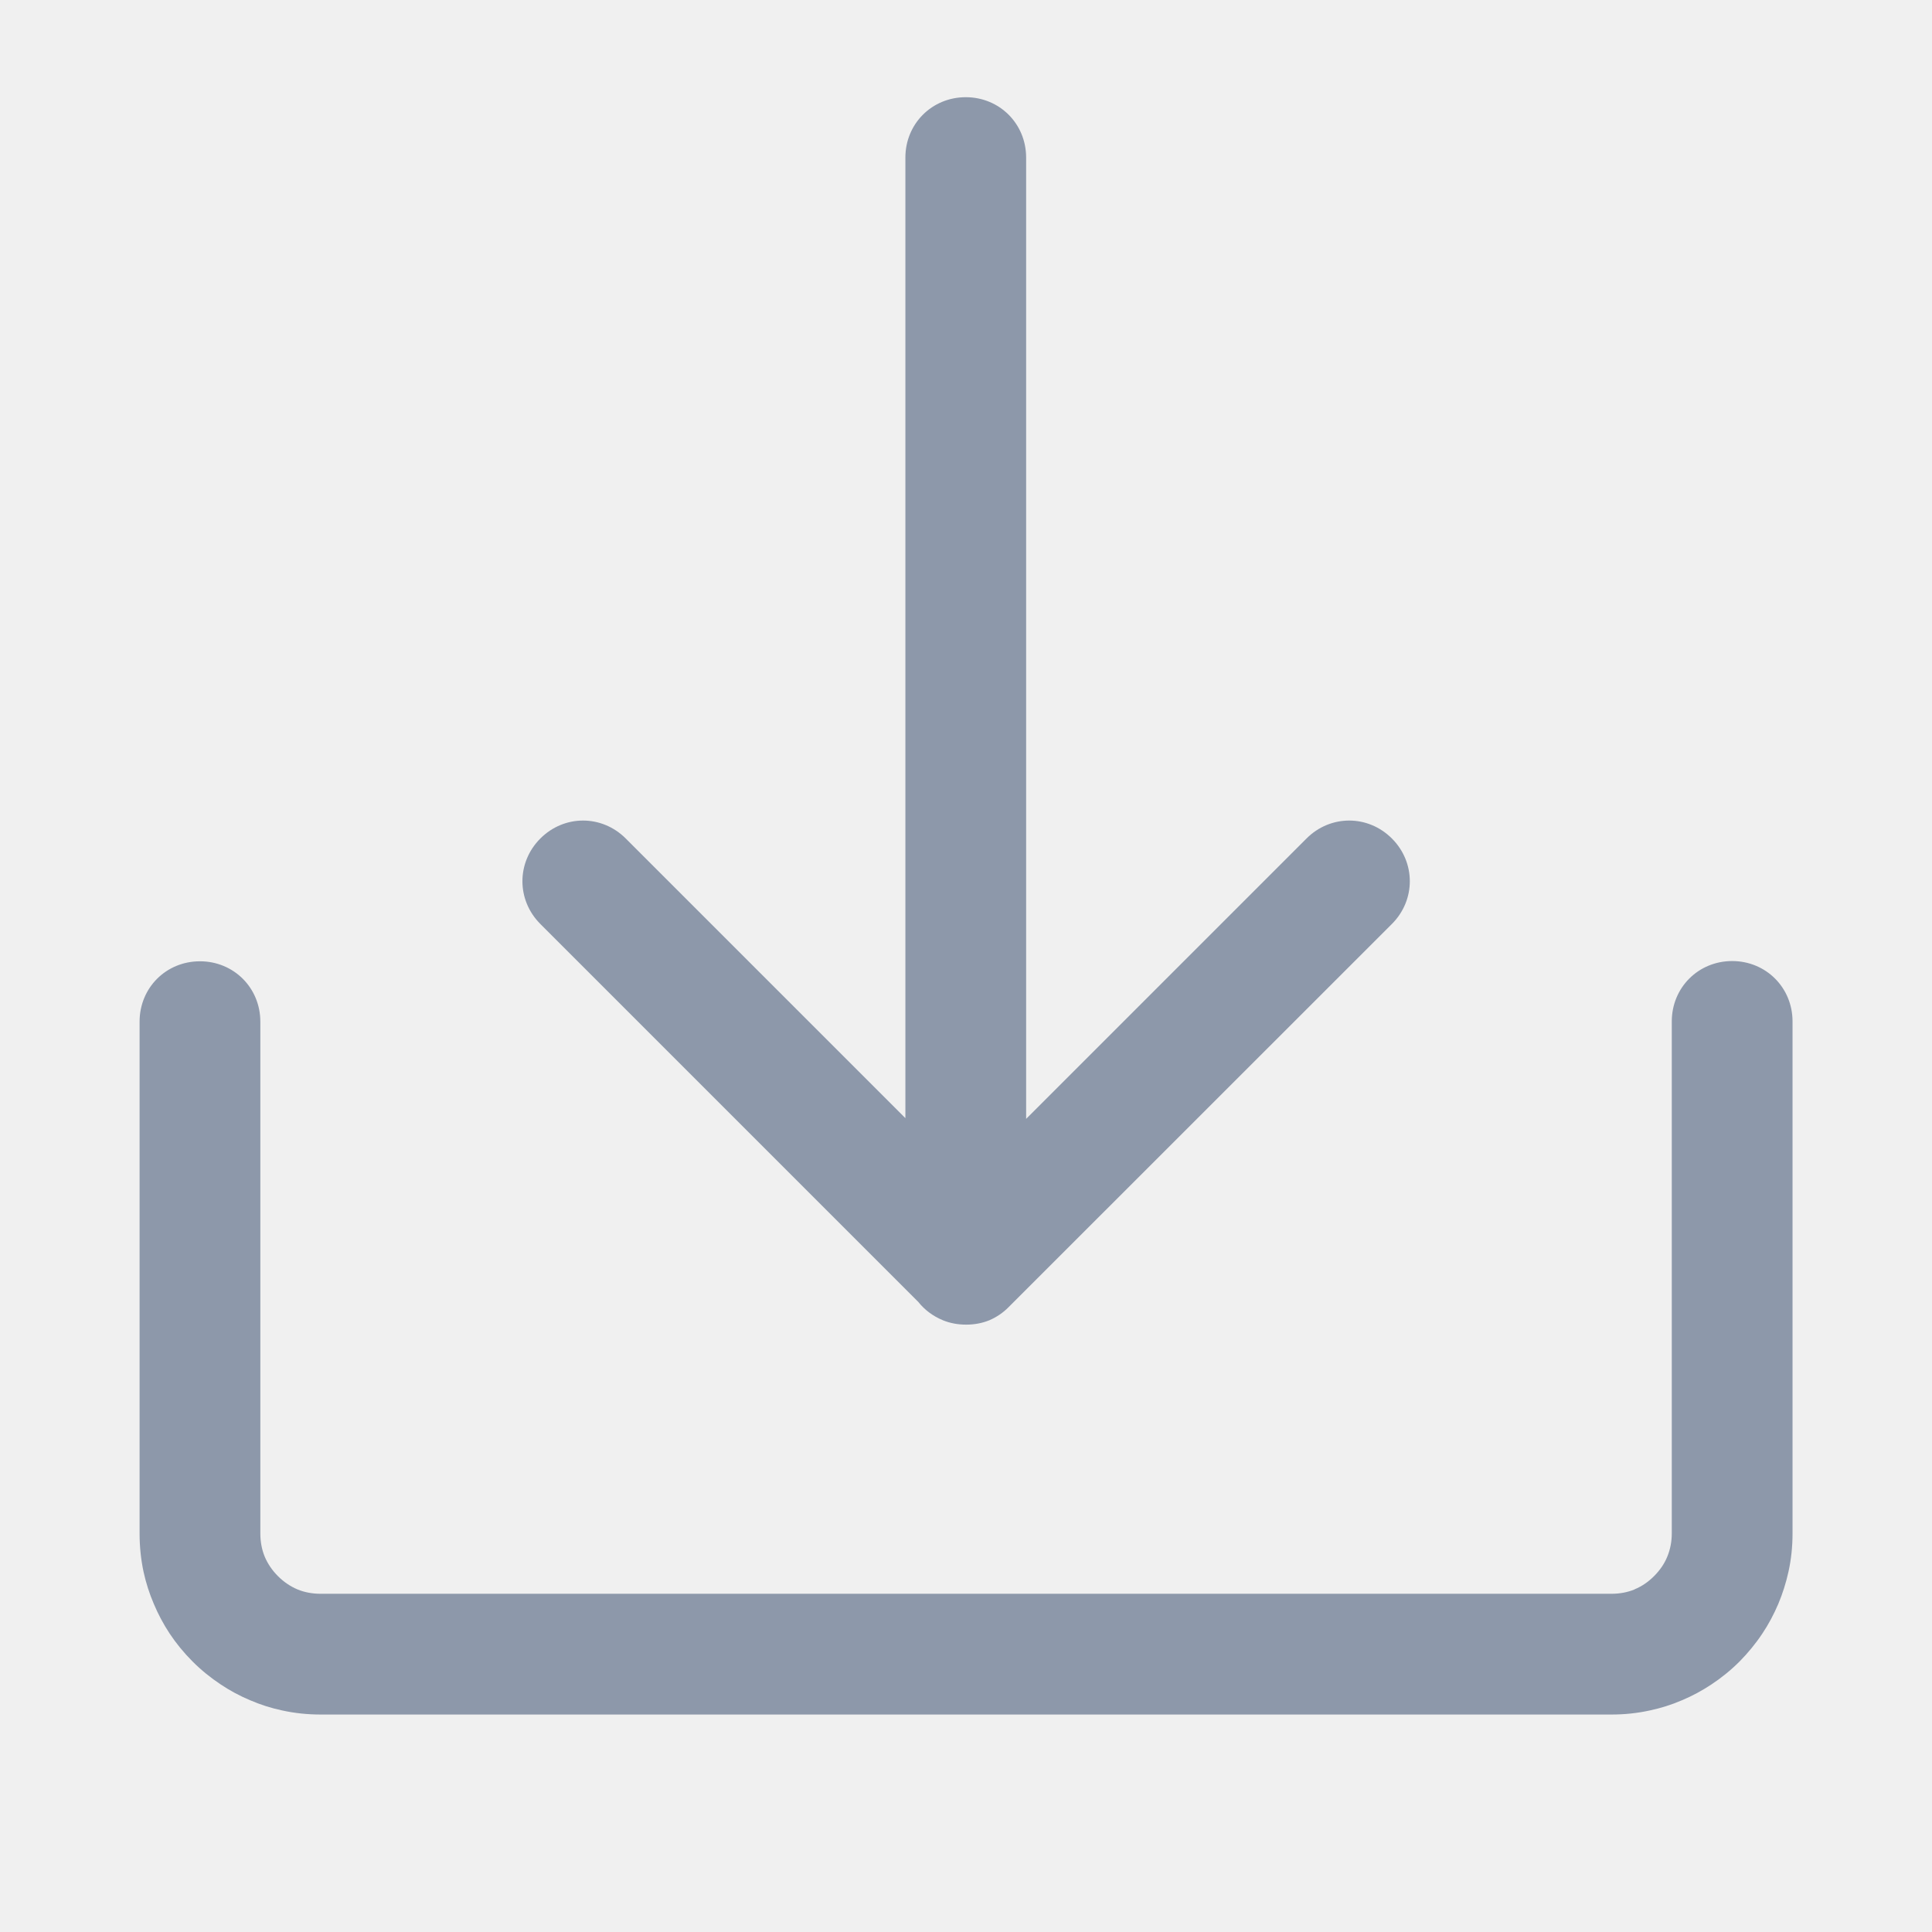
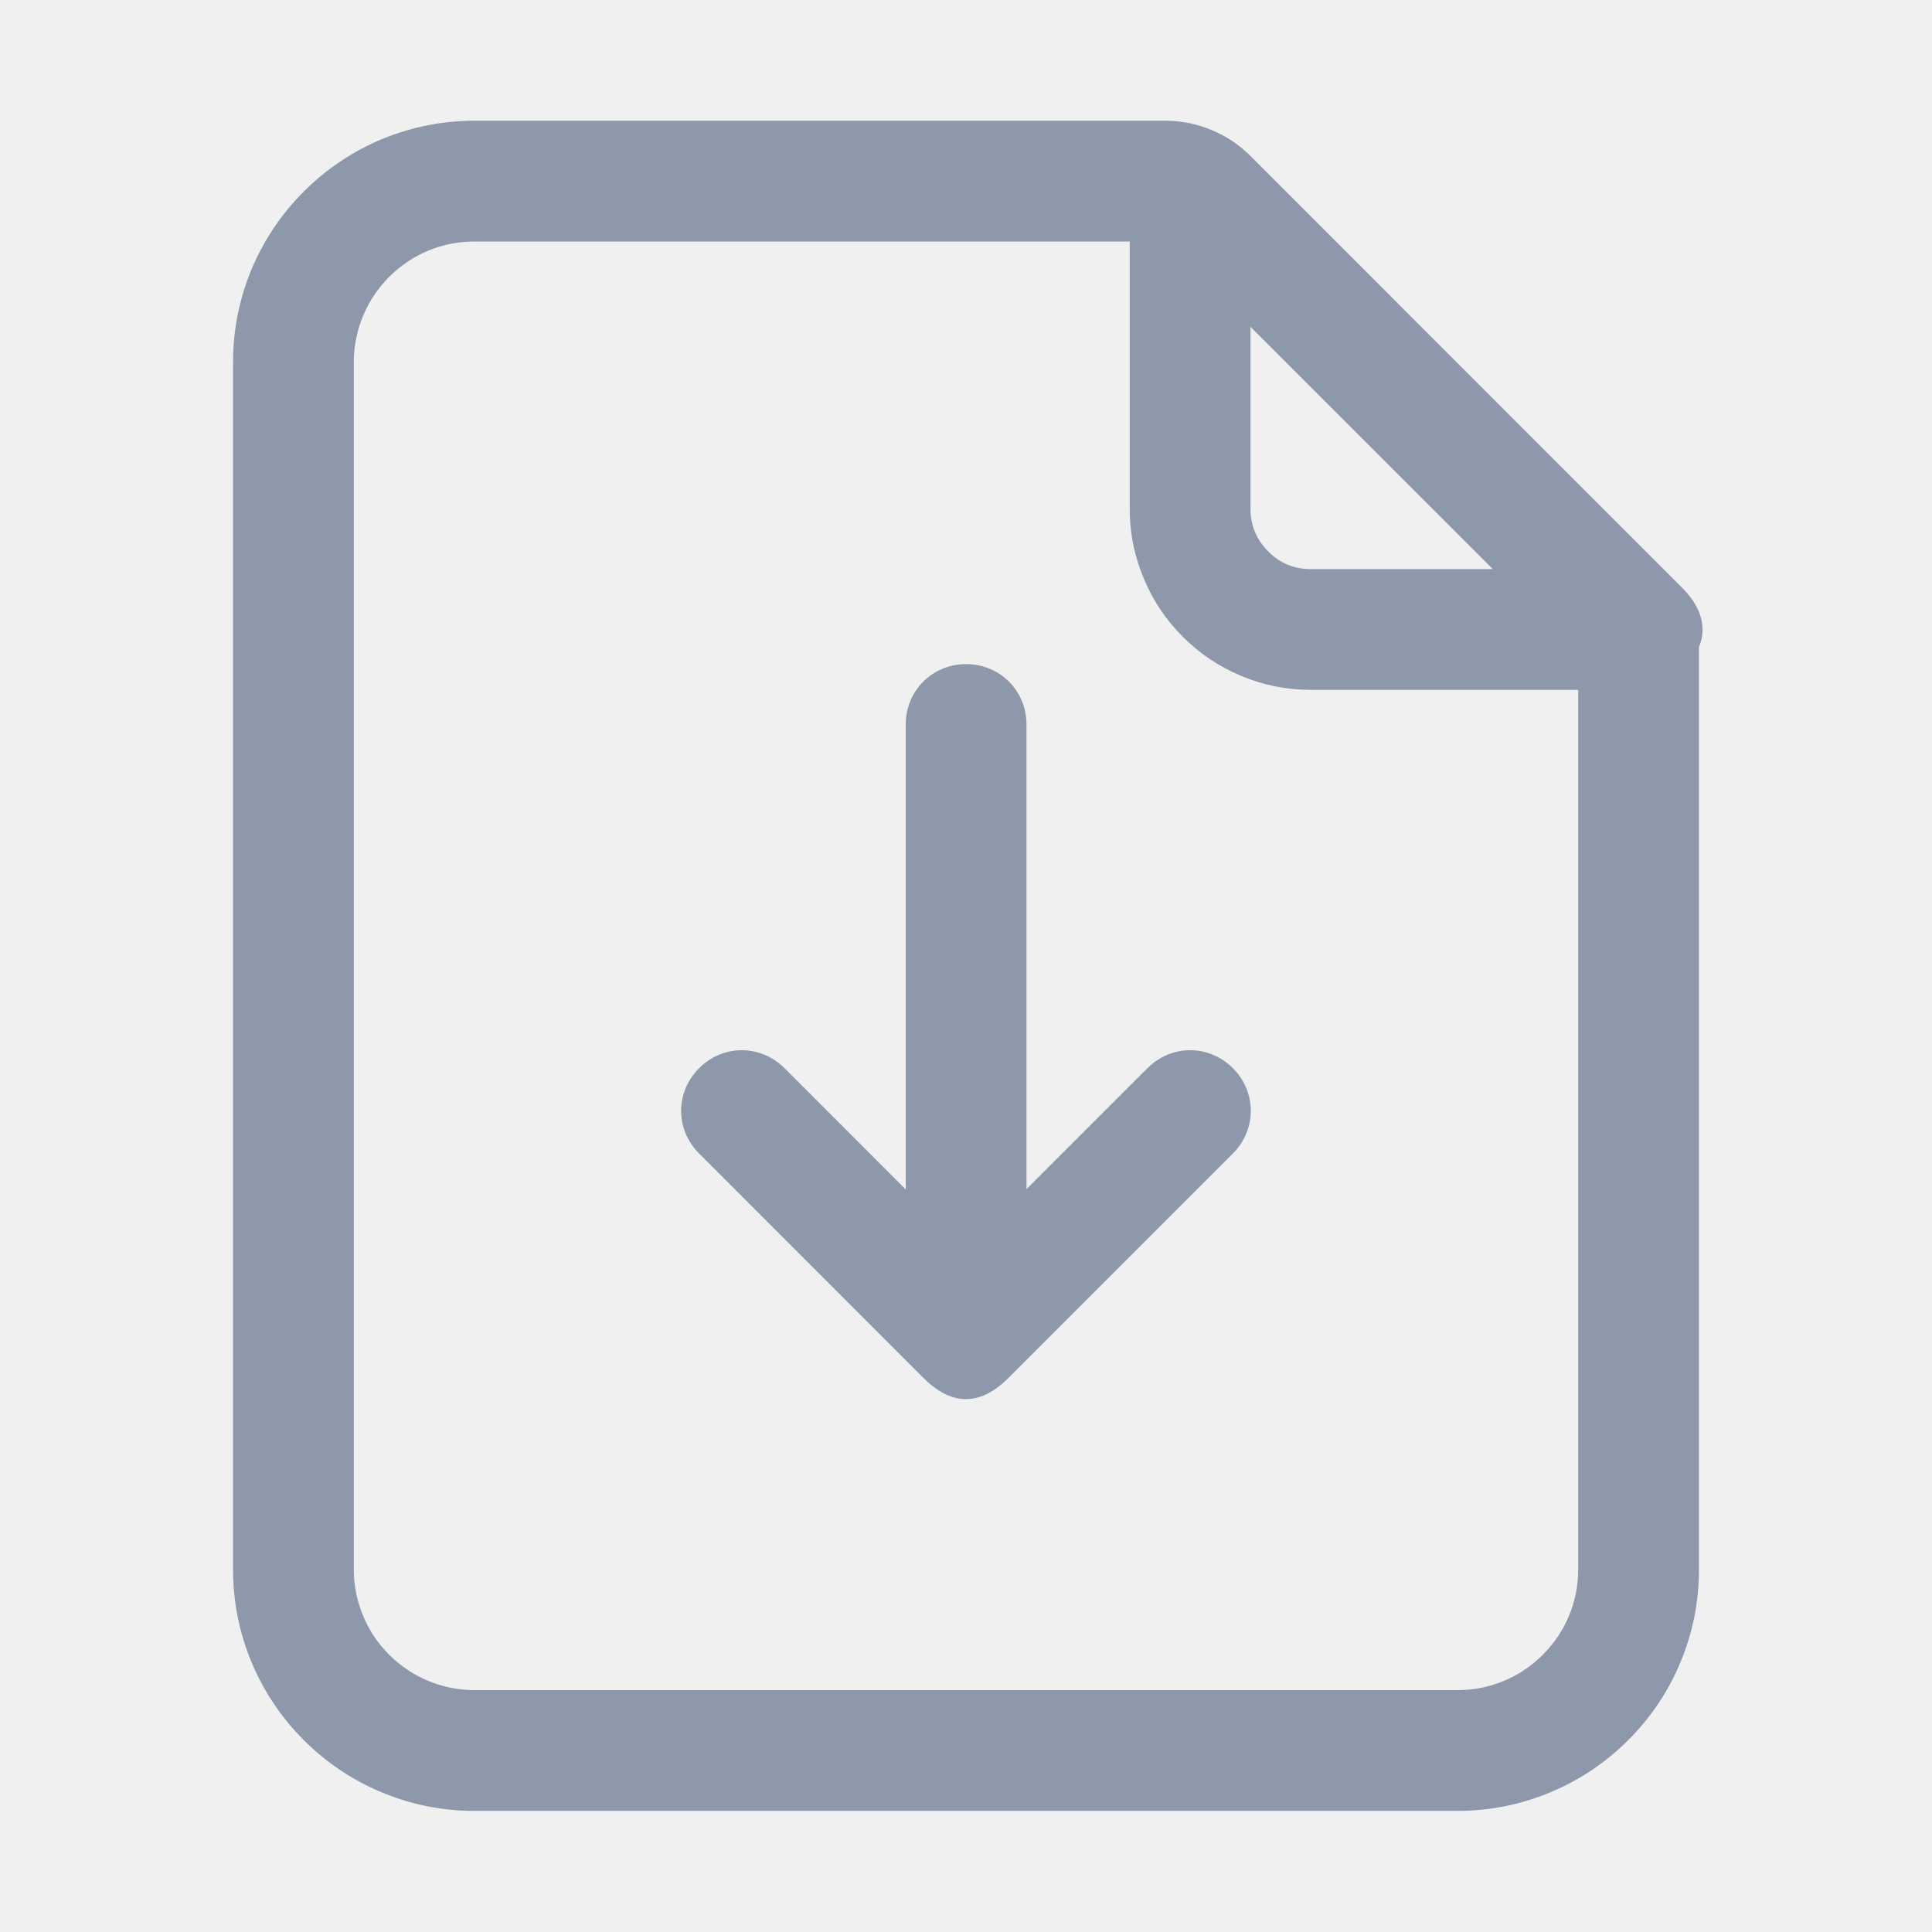
<svg xmlns="http://www.w3.org/2000/svg" width="16" height="16" viewBox="0 0 16 16" fill="none">
  <defs>
-     <clipPath id="clip312_5836">
-       <rect id="下载_def" width="16" height="16" fill="white" fill-opacity="0" />
+     <clipPath id="clip124_13873">
+       <rect id="下载" width="16" height="16" fill="white" fill-opacity="0" />
    </clipPath>
  </defs>
-   <g clip-path="url(#clip312_5836)">
-     <path id="合并" d="M8.498 1.305L8.498 9.266L10.82 6.944C11.018 6.746 11.329 6.746 11.527 6.944C11.725 7.142 11.725 7.454 11.527 7.652L8.354 10.824C8.306 10.873 8.251 10.909 8.193 10.934C8.134 10.958 8.07 10.97 8.001 10.97C7.932 10.97 7.868 10.958 7.809 10.934C7.808 10.933 7.808 10.933 7.807 10.933C7.727 10.9 7.657 10.848 7.604 10.781L4.475 7.652C4.277 7.454 4.277 7.142 4.475 6.944C4.673 6.746 4.984 6.746 5.182 6.944L7.498 9.26L7.498 1.305C7.498 1.025 7.718 0.805 7.998 0.805C8.278 0.805 8.498 1.025 8.498 1.305ZM14.845 8.459C14.845 8.179 14.625 7.959 14.345 7.959C14.065 7.959 13.845 8.179 13.845 8.459L13.845 12.699C13.845 12.768 13.832 12.832 13.808 12.891L13.808 12.891C13.784 12.95 13.747 13.004 13.698 13.053C13.65 13.101 13.596 13.138 13.537 13.162L13.537 13.163L13.537 13.163C13.478 13.187 13.414 13.199 13.345 13.199L2.656 13.199C2.587 13.199 2.522 13.187 2.464 13.163C2.405 13.138 2.351 13.102 2.302 13.053C2.253 13.004 2.217 12.95 2.192 12.891C2.168 12.832 2.156 12.768 2.156 12.699L2.156 8.461C2.156 8.181 1.936 7.961 1.656 7.961C1.375 7.961 1.156 8.181 1.156 8.461L1.156 12.699C1.156 12.808 1.167 12.915 1.189 13.018L1.189 13.018L1.189 13.018C1.209 13.109 1.237 13.197 1.274 13.283C1.31 13.369 1.354 13.451 1.404 13.527L1.404 13.527C1.459 13.61 1.523 13.688 1.595 13.76C1.667 13.832 1.745 13.895 1.828 13.95C1.904 14.001 1.986 14.045 2.072 14.081C2.158 14.118 2.246 14.146 2.336 14.165L2.336 14.165L2.336 14.165C2.44 14.188 2.547 14.199 2.656 14.199L13.345 14.199C13.454 14.199 13.56 14.188 13.664 14.165L13.664 14.165C13.754 14.146 13.843 14.118 13.929 14.081C14.015 14.045 14.096 14.001 14.173 13.95L14.173 13.95L14.173 13.95C14.256 13.895 14.334 13.832 14.406 13.76C14.477 13.688 14.541 13.61 14.596 13.527C14.647 13.451 14.69 13.369 14.727 13.283C14.763 13.197 14.791 13.108 14.811 13.018C14.834 12.915 14.845 12.808 14.845 12.699L14.845 8.459Z" clip-rule="evenodd" fill="#8D98AA" fill-opacity="1" fill-rule="evenodd" />
+   <g clip-path="url(#clip124_13873)">
+     <path id="合并" d="M10.341 1.277Q10.349 1.285 10.357 1.293L13.944 4.881L13.947 4.884C14.094 5.042 14.135 5.2 14.07 5.359L14.07 12.997C14.07 13.268 14.018 13.527 13.913 13.775C13.812 14.015 13.669 14.226 13.484 14.411C13.3 14.595 13.088 14.738 12.849 14.839C12.601 14.944 12.341 14.997 12.07 14.997L3.93 14.997Q3.711 14.997 3.501 14.951L3.501 14.951Q3.323 14.912 3.151 14.839C2.912 14.738 2.7 14.595 2.516 14.411Q2.371 14.266 2.261 14.099L2.261 14.099Q2.16 13.947 2.087 13.775C1.982 13.527 1.93 13.268 1.93 12.997L1.93 3Q1.93 2.78 1.976 2.571L1.976 2.571Q2.015 2.392 2.087 2.221Q2.16 2.05 2.261 1.898L2.261 1.898L2.261 1.898Q2.371 1.731 2.516 1.586Q2.661 1.441 2.828 1.331L2.828 1.331L2.828 1.331Q2.98 1.23 3.151 1.157Q3.323 1.085 3.501 1.046L3.501 1.046L3.501 1.046L3.501 1.046Q3.71 1 3.93 1L9.65 1C9.782 1 9.91 1.025 10.032 1.076Q10.124 1.114 10.206 1.168L10.206 1.168L10.206 1.168Q10.277 1.217 10.341 1.277ZM10.273 5.595C10.459 5.674 10.653 5.713 10.856 5.713L13.07 5.713L13.07 12.997C13.07 13.133 13.044 13.262 12.992 13.386Q12.957 13.467 12.91 13.54L12.91 13.54L12.91 13.541L12.91 13.541Q12.852 13.628 12.777 13.704Q12.702 13.779 12.614 13.836L12.614 13.836L12.614 13.837L12.614 13.837Q12.54 13.884 12.46 13.918C12.336 13.971 12.206 13.997 12.07 13.997L3.93 13.997Q3.812 13.997 3.7 13.97L3.699 13.97Q3.619 13.951 3.541 13.918Q3.46 13.884 3.387 13.837L3.387 13.836Q3.299 13.78 3.223 13.704Q3.147 13.628 3.09 13.54L3.09 13.54Q3.043 13.467 3.009 13.386C2.957 13.262 2.93 13.133 2.93 12.997L2.93 3Q2.93 2.882 2.957 2.77L2.957 2.77Q2.976 2.689 3.009 2.611Q3.043 2.53 3.09 2.457L3.09 2.457Q3.147 2.369 3.223 2.293Q3.299 2.217 3.387 2.16Q3.459 2.113 3.541 2.078Q3.619 2.046 3.7 2.026L3.7 2.026Q3.812 2 3.93 2L9.356 2L9.356 4.213Q9.356 4.377 9.39 4.533L9.39 4.533Q9.42 4.668 9.475 4.797Q9.529 4.926 9.605 5.041L9.605 5.041L9.605 5.041Q9.688 5.166 9.796 5.274C9.934 5.412 10.093 5.519 10.273 5.595ZM10.356 2.707L10.356 4.213Q10.356 4.317 10.393 4.405Q10.43 4.494 10.503 4.567Q10.576 4.64 10.665 4.677L10.665 4.677Q10.753 4.713 10.856 4.713L12.363 4.713L10.356 2.707ZM8.501 9.848L8.501 6C8.501 5.72 8.281 5.5 8.001 5.5C7.721 5.5 7.501 5.72 7.501 6L7.501 9.851L6.497 8.846C6.298 8.648 5.987 8.648 5.79 8.846C5.591 9.044 5.591 9.355 5.79 9.553L7.646 11.41Q7.823 11.587 8 11.587Q8.176 11.587 8.353 11.41L10.21 9.553C10.408 9.355 10.408 9.044 10.21 8.846C10.012 8.648 9.701 8.648 9.503 8.846L8.501 9.848Z" clip-rule="evenodd" fill="#8D98AA" fill-opacity="1" fill-rule="evenodd" />
  </g>
</svg>
